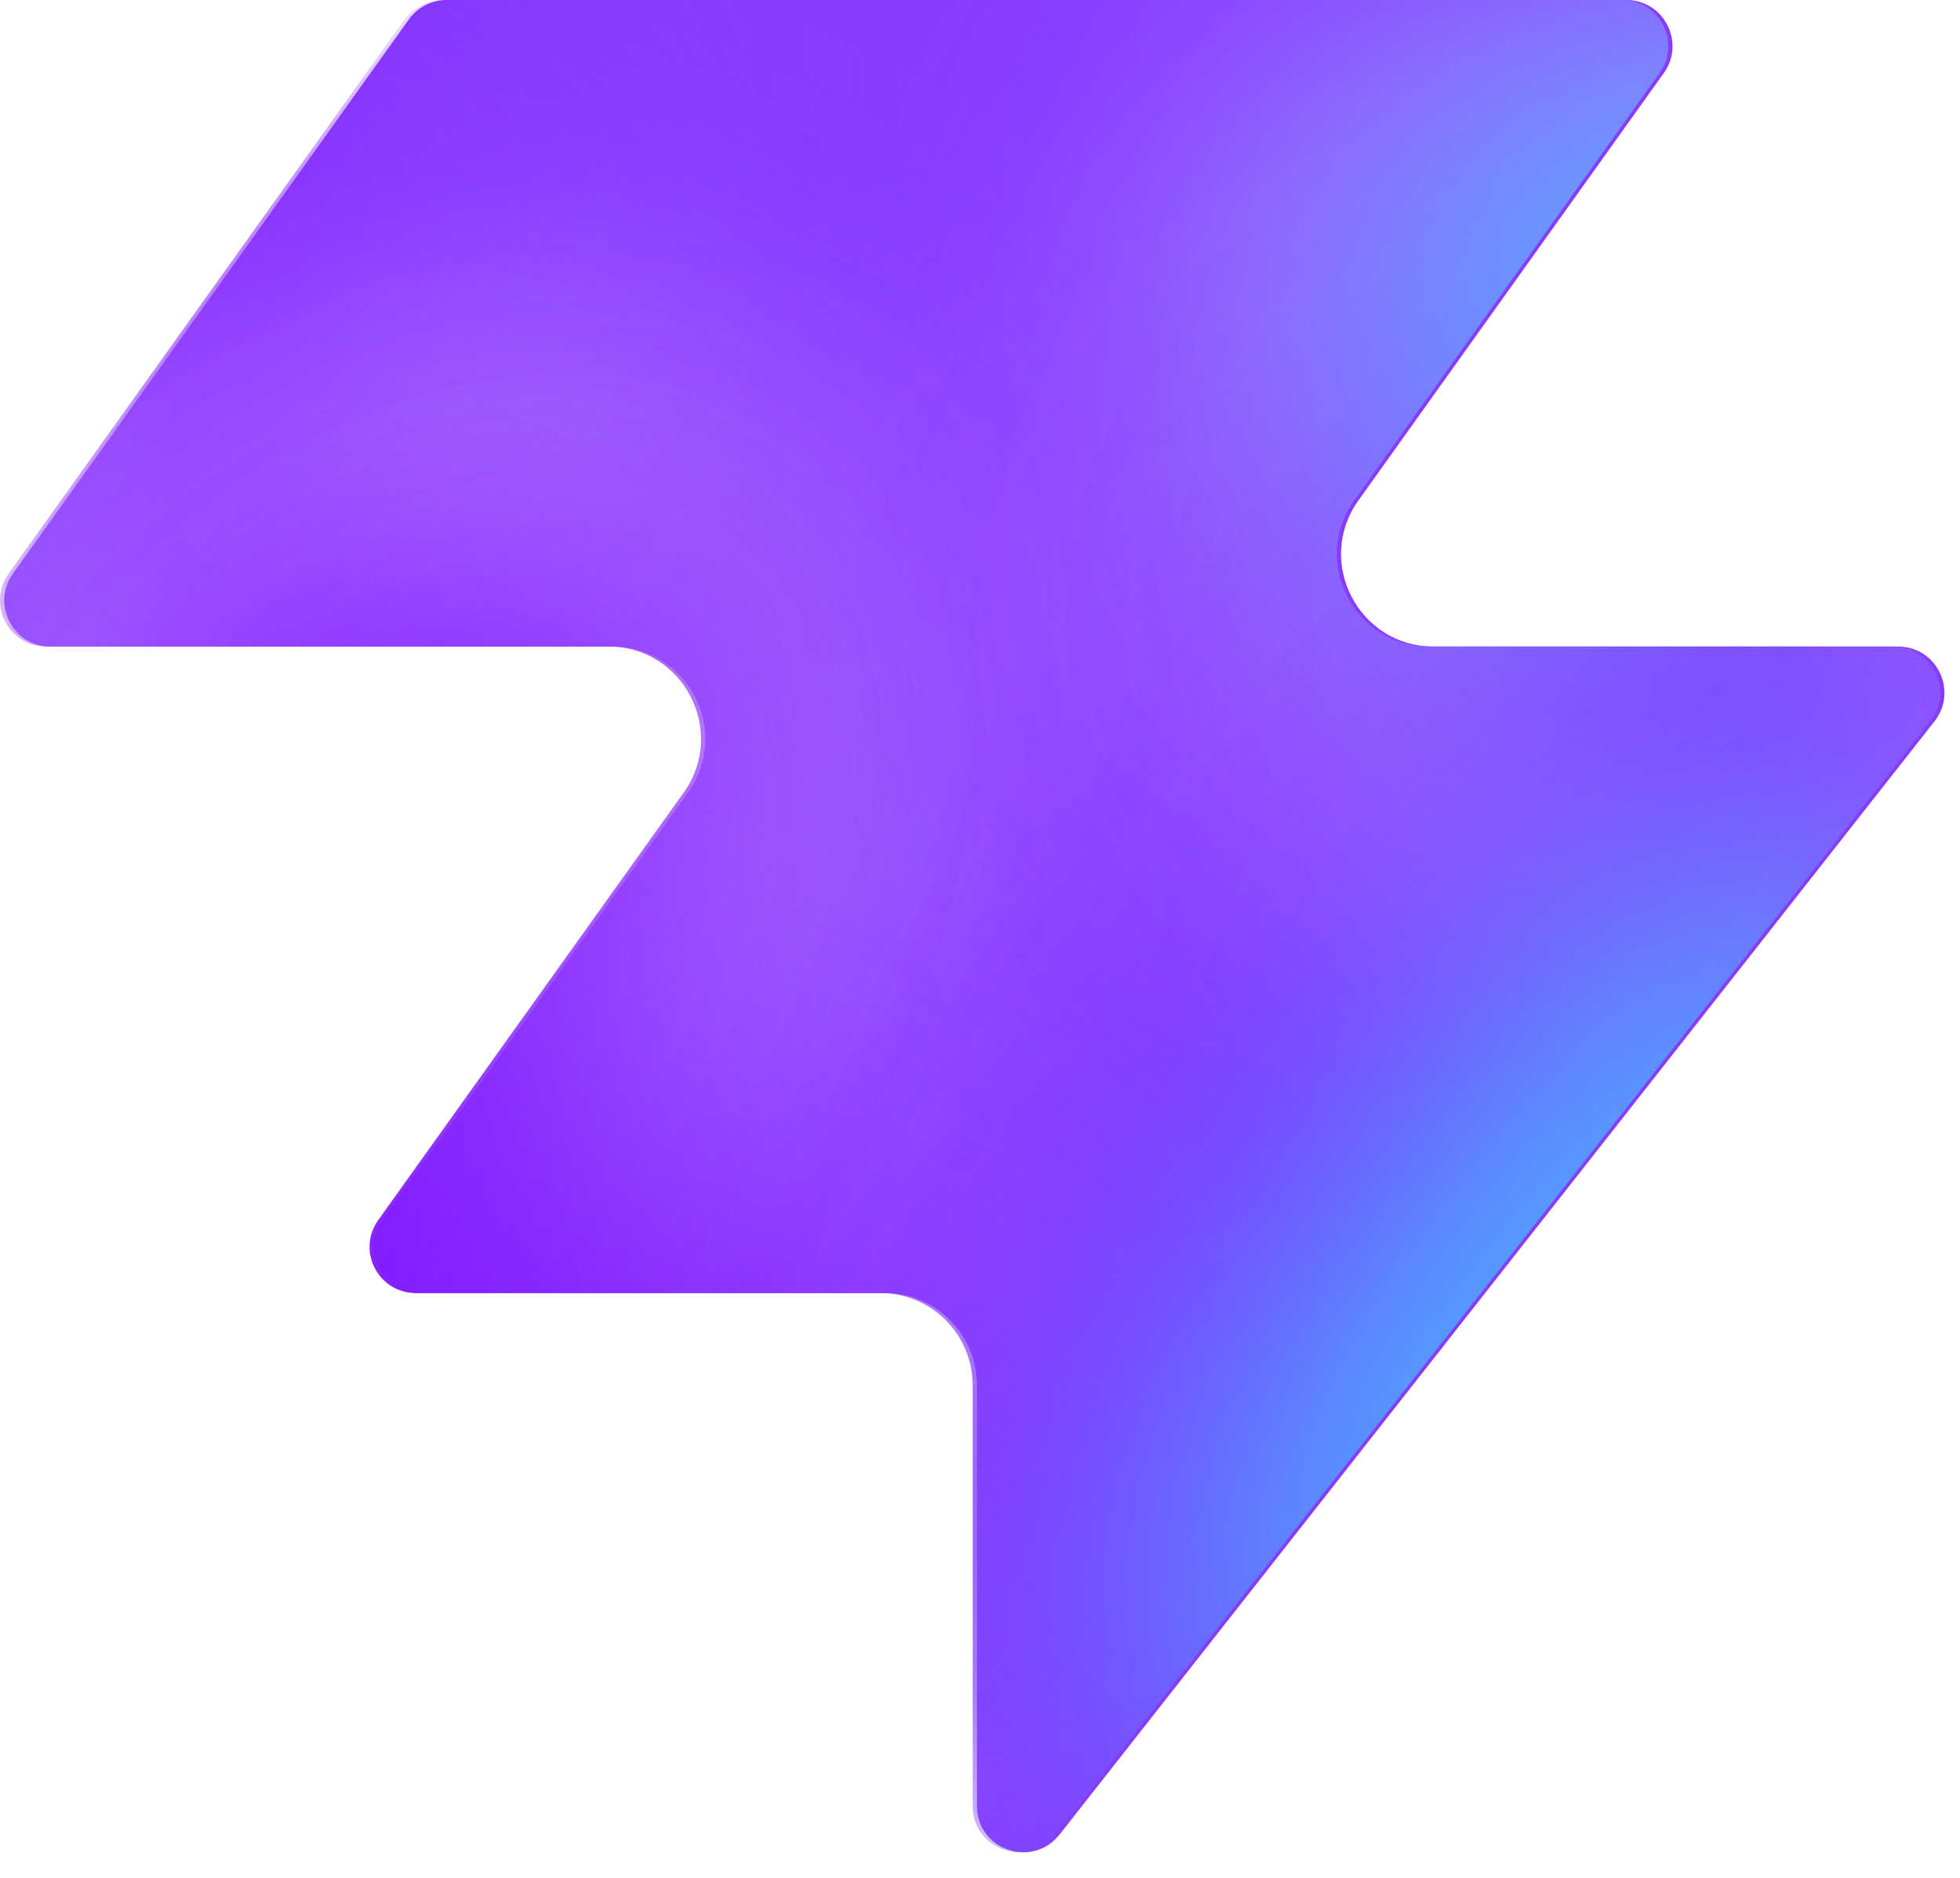
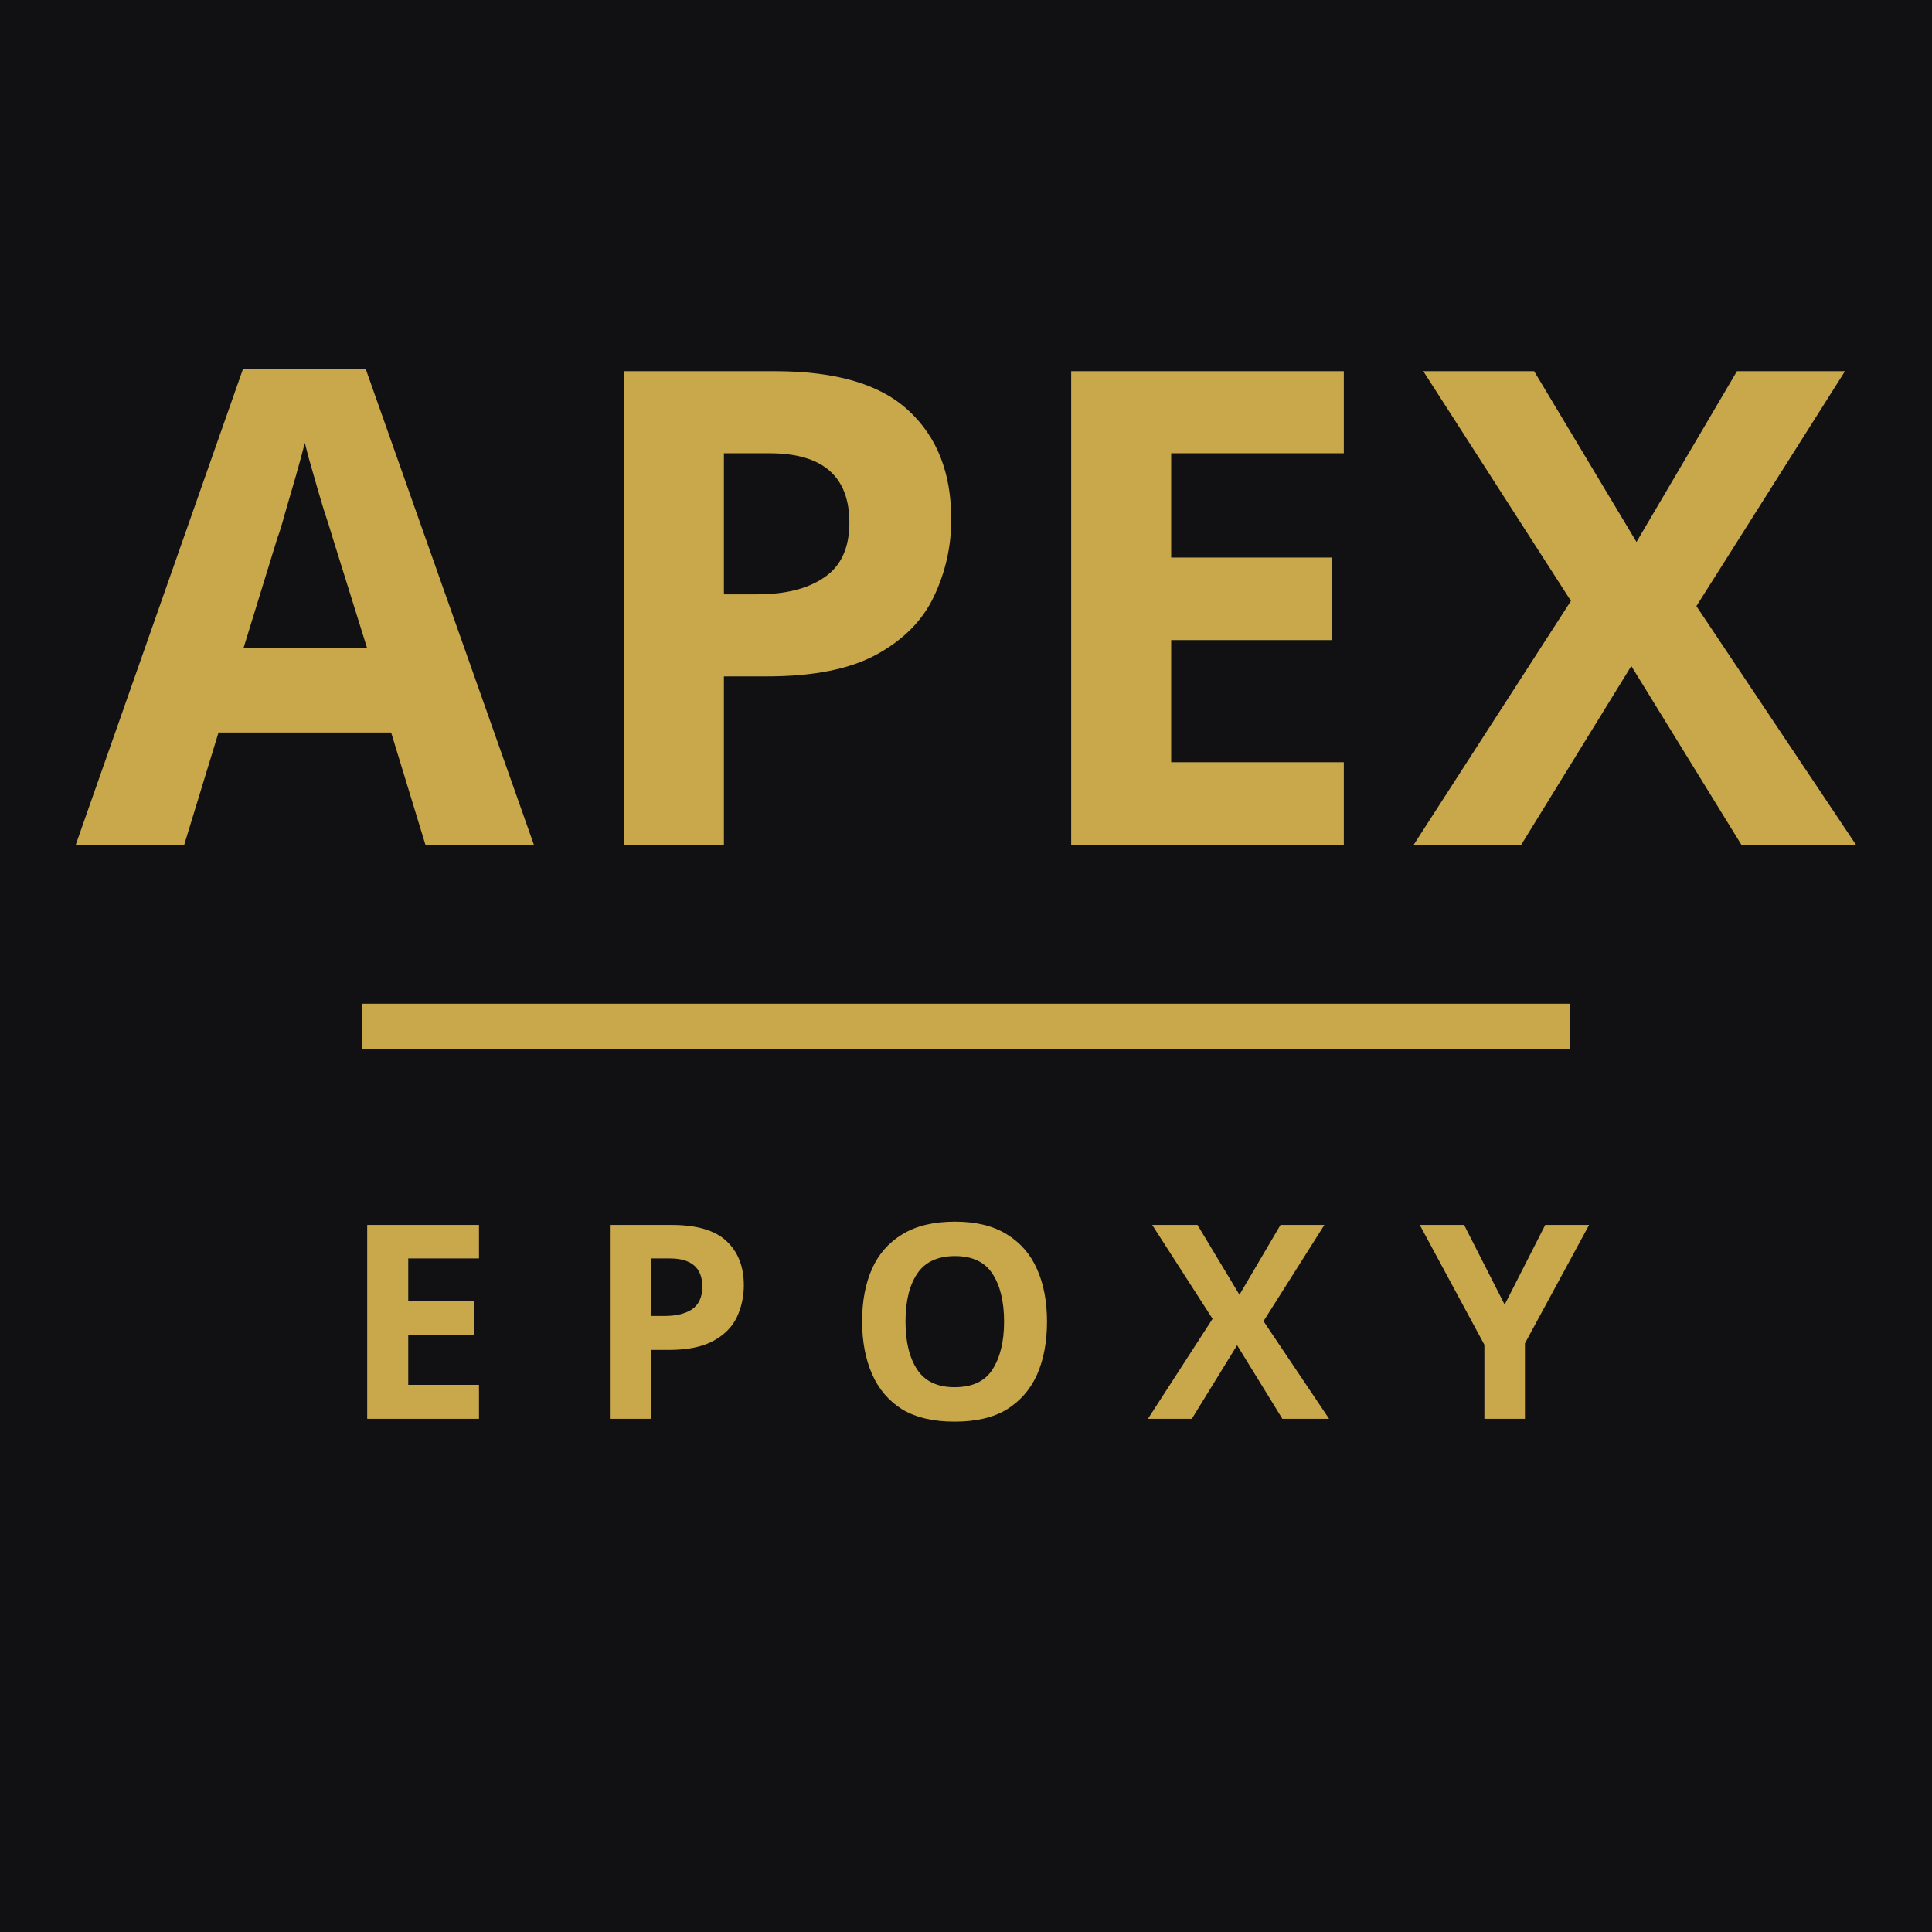
- <svg xmlns="http://www.w3.org/2000/svg" width="48" height="46" fill="none" viewBox="0 0 48 46">
-   <path fill="#863bff" d="M25.946 44.938c-.664.845-2.021.375-2.021-.698V33.937a2.26 2.26 0 0 0-2.262-2.262H10.287c-.92 0-1.456-1.04-.92-1.788l7.48-10.471c1.07-1.497 0-3.578-1.842-3.578H1.237c-.92 0-1.456-1.04-.92-1.788L10.013.474c.214-.297.556-.474.92-.474h28.894c.92 0 1.456 1.04.92 1.788l-7.48 10.471c-1.07 1.498 0 3.579 1.842 3.579h11.377c.943 0 1.473 1.088.89 1.83L25.947 44.94z" style="fill:#863bff;fill:color(display-p3 .525 .23 1);fill-opacity:1" />
-   <mask id="a" width="48" height="46" x="0" y="0" maskUnits="userSpaceOnUse" style="mask-type:alpha">
-     <path fill="#000" d="M25.842 44.938c-.664.844-2.021.375-2.021-.698V33.937a2.26 2.26 0 0 0-2.262-2.262H10.183c-.92 0-1.456-1.04-.92-1.788l7.48-10.471c1.07-1.498 0-3.579-1.842-3.579H1.133c-.92 0-1.456-1.04-.92-1.787L9.91.473c.214-.297.556-.474.92-.474h28.894c.92 0 1.456 1.04.92 1.788l-7.48 10.471c-1.07 1.498 0 3.578 1.842 3.578h11.377c.943 0 1.473 1.088.89 1.832L25.843 44.94z" style="fill:#000;fill-opacity:1" />
-   </mask>
-   <g mask="url(#a)">
-     <g filter="url(#b)">
-       <ellipse cx="5.508" cy="14.704" fill="#ede6ff" rx="5.508" ry="14.704" style="fill:#ede6ff;fill:color(display-p3 .927 .903 1);fill-opacity:1" transform="matrix(.00324 1 1 -.00324 -4.47 31.516)" />
-     </g>
-     <g filter="url(#c)">
-       <ellipse cx="10.399" cy="29.851" fill="#ede6ff" rx="10.399" ry="29.851" style="fill:#ede6ff;fill:color(display-p3 .927 .903 1);fill-opacity:1" transform="matrix(.00324 1 1 -.00324 -39.328 7.883)" />
-     </g>
-     <g filter="url(#d)">
-       <ellipse cx="5.508" cy="30.487" fill="#7e14ff" rx="5.508" ry="30.487" style="fill:#7e14ff;fill:color(display-p3 .492 .077 1);fill-opacity:1" transform="rotate(89.814 -25.913 -14.639)scale(1 -1)" />
-     </g>
-     <g filter="url(#e)">
-       <ellipse cx="5.508" cy="30.599" fill="#7e14ff" rx="5.508" ry="30.599" style="fill:#7e14ff;fill:color(display-p3 .492 .077 1);fill-opacity:1" transform="rotate(89.814 -32.644 -3.334)scale(1 -1)" />
-     </g>
-     <g filter="url(#f)">
-       <ellipse cx="5.508" cy="30.599" fill="#7e14ff" rx="5.508" ry="30.599" style="fill:#7e14ff;fill:color(display-p3 .492 .077 1);fill-opacity:1" transform="matrix(.00324 1 1 -.00324 -34.34 30.47)" />
-     </g>
-     <g filter="url(#g)">
-       <ellipse cx="14.072" cy="22.078" fill="#ede6ff" rx="14.072" ry="22.078" style="fill:#ede6ff;fill:color(display-p3 .927 .903 1);fill-opacity:1" transform="rotate(93.35 24.506 48.493)scale(-1 1)" />
-     </g>
-     <g filter="url(#h)">
-       <ellipse cx="3.47" cy="21.501" fill="#7e14ff" rx="3.47" ry="21.501" style="fill:#7e14ff;fill:color(display-p3 .492 .077 1);fill-opacity:1" transform="rotate(89.009 28.708 47.59)scale(-1 1)" />
-     </g>
-     <g filter="url(#i)">
-       <ellipse cx="3.47" cy="21.501" fill="#7e14ff" rx="3.47" ry="21.501" style="fill:#7e14ff;fill:color(display-p3 .492 .077 1);fill-opacity:1" transform="rotate(89.009 28.708 47.59)scale(-1 1)" />
-     </g>
-     <g filter="url(#j)">
-       <ellipse cx=".387" cy="8.972" fill="#7e14ff" rx="4.407" ry="29.108" style="fill:#7e14ff;fill:color(display-p3 .492 .077 1);fill-opacity:1" transform="rotate(39.51 .387 8.972)" />
-     </g>
-     <g filter="url(#k)">
-       <ellipse cx="47.523" cy="-6.092" fill="#7e14ff" rx="4.407" ry="29.108" style="fill:#7e14ff;fill:color(display-p3 .492 .077 1);fill-opacity:1" transform="rotate(37.892 47.523 -6.092)" />
-     </g>
-     <g filter="url(#l)">
-       <ellipse cx="41.412" cy="6.333" fill="#47bfff" rx="5.971" ry="9.665" style="fill:#47bfff;fill:color(display-p3 .28 .748 1);fill-opacity:1" transform="rotate(37.892 41.412 6.333)" />
-     </g>
-     <g filter="url(#m)">
-       <ellipse cx="-1.879" cy="38.332" fill="#7e14ff" rx="4.407" ry="29.108" style="fill:#7e14ff;fill:color(display-p3 .492 .077 1);fill-opacity:1" transform="rotate(37.892 -1.88 38.332)" />
-     </g>
-     <g filter="url(#n)">
-       <ellipse cx="-1.879" cy="38.332" fill="#7e14ff" rx="4.407" ry="29.108" style="fill:#7e14ff;fill:color(display-p3 .492 .077 1);fill-opacity:1" transform="rotate(37.892 -1.88 38.332)" />
-     </g>
-     <g filter="url(#o)">
-       <ellipse cx="35.651" cy="29.907" fill="#7e14ff" rx="4.407" ry="29.108" style="fill:#7e14ff;fill:color(display-p3 .492 .077 1);fill-opacity:1" transform="rotate(37.892 35.651 29.907)" />
-     </g>
-     <g filter="url(#p)">
-       <ellipse cx="38.418" cy="32.4" fill="#47bfff" rx="5.971" ry="15.297" style="fill:#47bfff;fill:color(display-p3 .28 .748 1);fill-opacity:1" transform="rotate(37.892 38.418 32.4)" />
-     </g>
-   </g>
-   <defs>
-     <filter id="b" width="60.045" height="41.654" x="-19.77" y="16.149" color-interpolation-filters="sRGB" filterUnits="userSpaceOnUse">
-       <feFlood flood-opacity="0" result="BackgroundImageFix" />
-       <feBlend in="SourceGraphic" in2="BackgroundImageFix" result="shape" />
-       <feGaussianBlur result="effect1_foregroundBlur_2002_17158" stdDeviation="7.659" />
-     </filter>
-     <filter id="c" width="90.34" height="51.437" x="-54.613" y="-7.533" color-interpolation-filters="sRGB" filterUnits="userSpaceOnUse">
-       <feFlood flood-opacity="0" result="BackgroundImageFix" />
-       <feBlend in="SourceGraphic" in2="BackgroundImageFix" result="shape" />
-       <feGaussianBlur result="effect1_foregroundBlur_2002_17158" stdDeviation="7.659" />
-     </filter>
-     <filter id="d" width="79.355" height="29.4" x="-49.64" y="2.03" color-interpolation-filters="sRGB" filterUnits="userSpaceOnUse">
-       <feFlood flood-opacity="0" result="BackgroundImageFix" />
-       <feBlend in="SourceGraphic" in2="BackgroundImageFix" result="shape" />
-       <feGaussianBlur result="effect1_foregroundBlur_2002_17158" stdDeviation="4.596" />
-     </filter>
-     <filter id="e" width="79.579" height="29.4" x="-45.045" y="20.029" color-interpolation-filters="sRGB" filterUnits="userSpaceOnUse">
-       <feFlood flood-opacity="0" result="BackgroundImageFix" />
-       <feBlend in="SourceGraphic" in2="BackgroundImageFix" result="shape" />
-       <feGaussianBlur result="effect1_foregroundBlur_2002_17158" stdDeviation="4.596" />
-     </filter>
-     <filter id="f" width="79.579" height="29.4" x="-43.513" y="21.178" color-interpolation-filters="sRGB" filterUnits="userSpaceOnUse">
-       <feFlood flood-opacity="0" result="BackgroundImageFix" />
-       <feBlend in="SourceGraphic" in2="BackgroundImageFix" result="shape" />
-       <feGaussianBlur result="effect1_foregroundBlur_2002_17158" stdDeviation="4.596" />
-     </filter>
-     <filter id="g" width="74.749" height="58.852" x="15.756" y="-17.901" color-interpolation-filters="sRGB" filterUnits="userSpaceOnUse">
-       <feFlood flood-opacity="0" result="BackgroundImageFix" />
-       <feBlend in="SourceGraphic" in2="BackgroundImageFix" result="shape" />
-       <feGaussianBlur result="effect1_foregroundBlur_2002_17158" stdDeviation="7.659" />
-     </filter>
-     <filter id="h" width="61.377" height="25.362" x="23.548" y="2.284" color-interpolation-filters="sRGB" filterUnits="userSpaceOnUse">
-       <feFlood flood-opacity="0" result="BackgroundImageFix" />
-       <feBlend in="SourceGraphic" in2="BackgroundImageFix" result="shape" />
-       <feGaussianBlur result="effect1_foregroundBlur_2002_17158" stdDeviation="4.596" />
-     </filter>
-     <filter id="i" width="61.377" height="25.362" x="23.548" y="2.284" color-interpolation-filters="sRGB" filterUnits="userSpaceOnUse">
-       <feFlood flood-opacity="0" result="BackgroundImageFix" />
-       <feBlend in="SourceGraphic" in2="BackgroundImageFix" result="shape" />
-       <feGaussianBlur result="effect1_foregroundBlur_2002_17158" stdDeviation="4.596" />
-     </filter>
-     <filter id="j" width="56.045" height="63.649" x="-27.636" y="-22.853" color-interpolation-filters="sRGB" filterUnits="userSpaceOnUse">
-       <feFlood flood-opacity="0" result="BackgroundImageFix" />
-       <feBlend in="SourceGraphic" in2="BackgroundImageFix" result="shape" />
-       <feGaussianBlur result="effect1_foregroundBlur_2002_17158" stdDeviation="4.596" />
-     </filter>
-     <filter id="k" width="54.814" height="64.646" x="20.116" y="-38.415" color-interpolation-filters="sRGB" filterUnits="userSpaceOnUse">
-       <feFlood flood-opacity="0" result="BackgroundImageFix" />
-       <feBlend in="SourceGraphic" in2="BackgroundImageFix" result="shape" />
-       <feGaussianBlur result="effect1_foregroundBlur_2002_17158" stdDeviation="4.596" />
-     </filter>
-     <filter id="l" width="33.541" height="35.313" x="24.641" y="-11.323" color-interpolation-filters="sRGB" filterUnits="userSpaceOnUse">
-       <feFlood flood-opacity="0" result="BackgroundImageFix" />
-       <feBlend in="SourceGraphic" in2="BackgroundImageFix" result="shape" />
-       <feGaussianBlur result="effect1_foregroundBlur_2002_17158" stdDeviation="4.596" />
-     </filter>
-     <filter id="m" width="54.814" height="64.646" x="-29.286" y="6.009" color-interpolation-filters="sRGB" filterUnits="userSpaceOnUse">
-       <feFlood flood-opacity="0" result="BackgroundImageFix" />
-       <feBlend in="SourceGraphic" in2="BackgroundImageFix" result="shape" />
-       <feGaussianBlur result="effect1_foregroundBlur_2002_17158" stdDeviation="4.596" />
-     </filter>
-     <filter id="n" width="54.814" height="64.646" x="-29.286" y="6.009" color-interpolation-filters="sRGB" filterUnits="userSpaceOnUse">
-       <feFlood flood-opacity="0" result="BackgroundImageFix" />
-       <feBlend in="SourceGraphic" in2="BackgroundImageFix" result="shape" />
-       <feGaussianBlur result="effect1_foregroundBlur_2002_17158" stdDeviation="4.596" />
-     </filter>
-     <filter id="o" width="54.814" height="64.646" x="8.244" y="-2.416" color-interpolation-filters="sRGB" filterUnits="userSpaceOnUse">
-       <feFlood flood-opacity="0" result="BackgroundImageFix" />
-       <feBlend in="SourceGraphic" in2="BackgroundImageFix" result="shape" />
-       <feGaussianBlur result="effect1_foregroundBlur_2002_17158" stdDeviation="4.596" />
-     </filter>
-     <filter id="p" width="39.409" height="43.623" x="18.713" y="10.588" color-interpolation-filters="sRGB" filterUnits="userSpaceOnUse">
-       <feFlood flood-opacity="0" result="BackgroundImageFix" />
-       <feBlend in="SourceGraphic" in2="BackgroundImageFix" result="shape" />
-       <feGaussianBlur result="effect1_foregroundBlur_2002_17158" stdDeviation="4.596" />
-     </filter>
-   </defs>
+ <svg xmlns="http://www.w3.org/2000/svg" viewBox="0 0 64 64" width="64" height="64">
+   <rect width="64" height="64" fill="#111114" />
+   <text x="32" y="28" text-anchor="middle" font-family="sans-serif" font-weight="800" font-size="22" fill="#c9a84c" letter-spacing="1">APEX</text>
+   <line x1="12" y1="34" x2="52" y2="34" stroke="#c9a84c" stroke-width="1.5" />
+   <text x="32" y="47" text-anchor="middle" font-family="sans-serif" font-weight="700" font-size="9" fill="#c9a84c" letter-spacing="3">EPOXY</text>
</svg>
